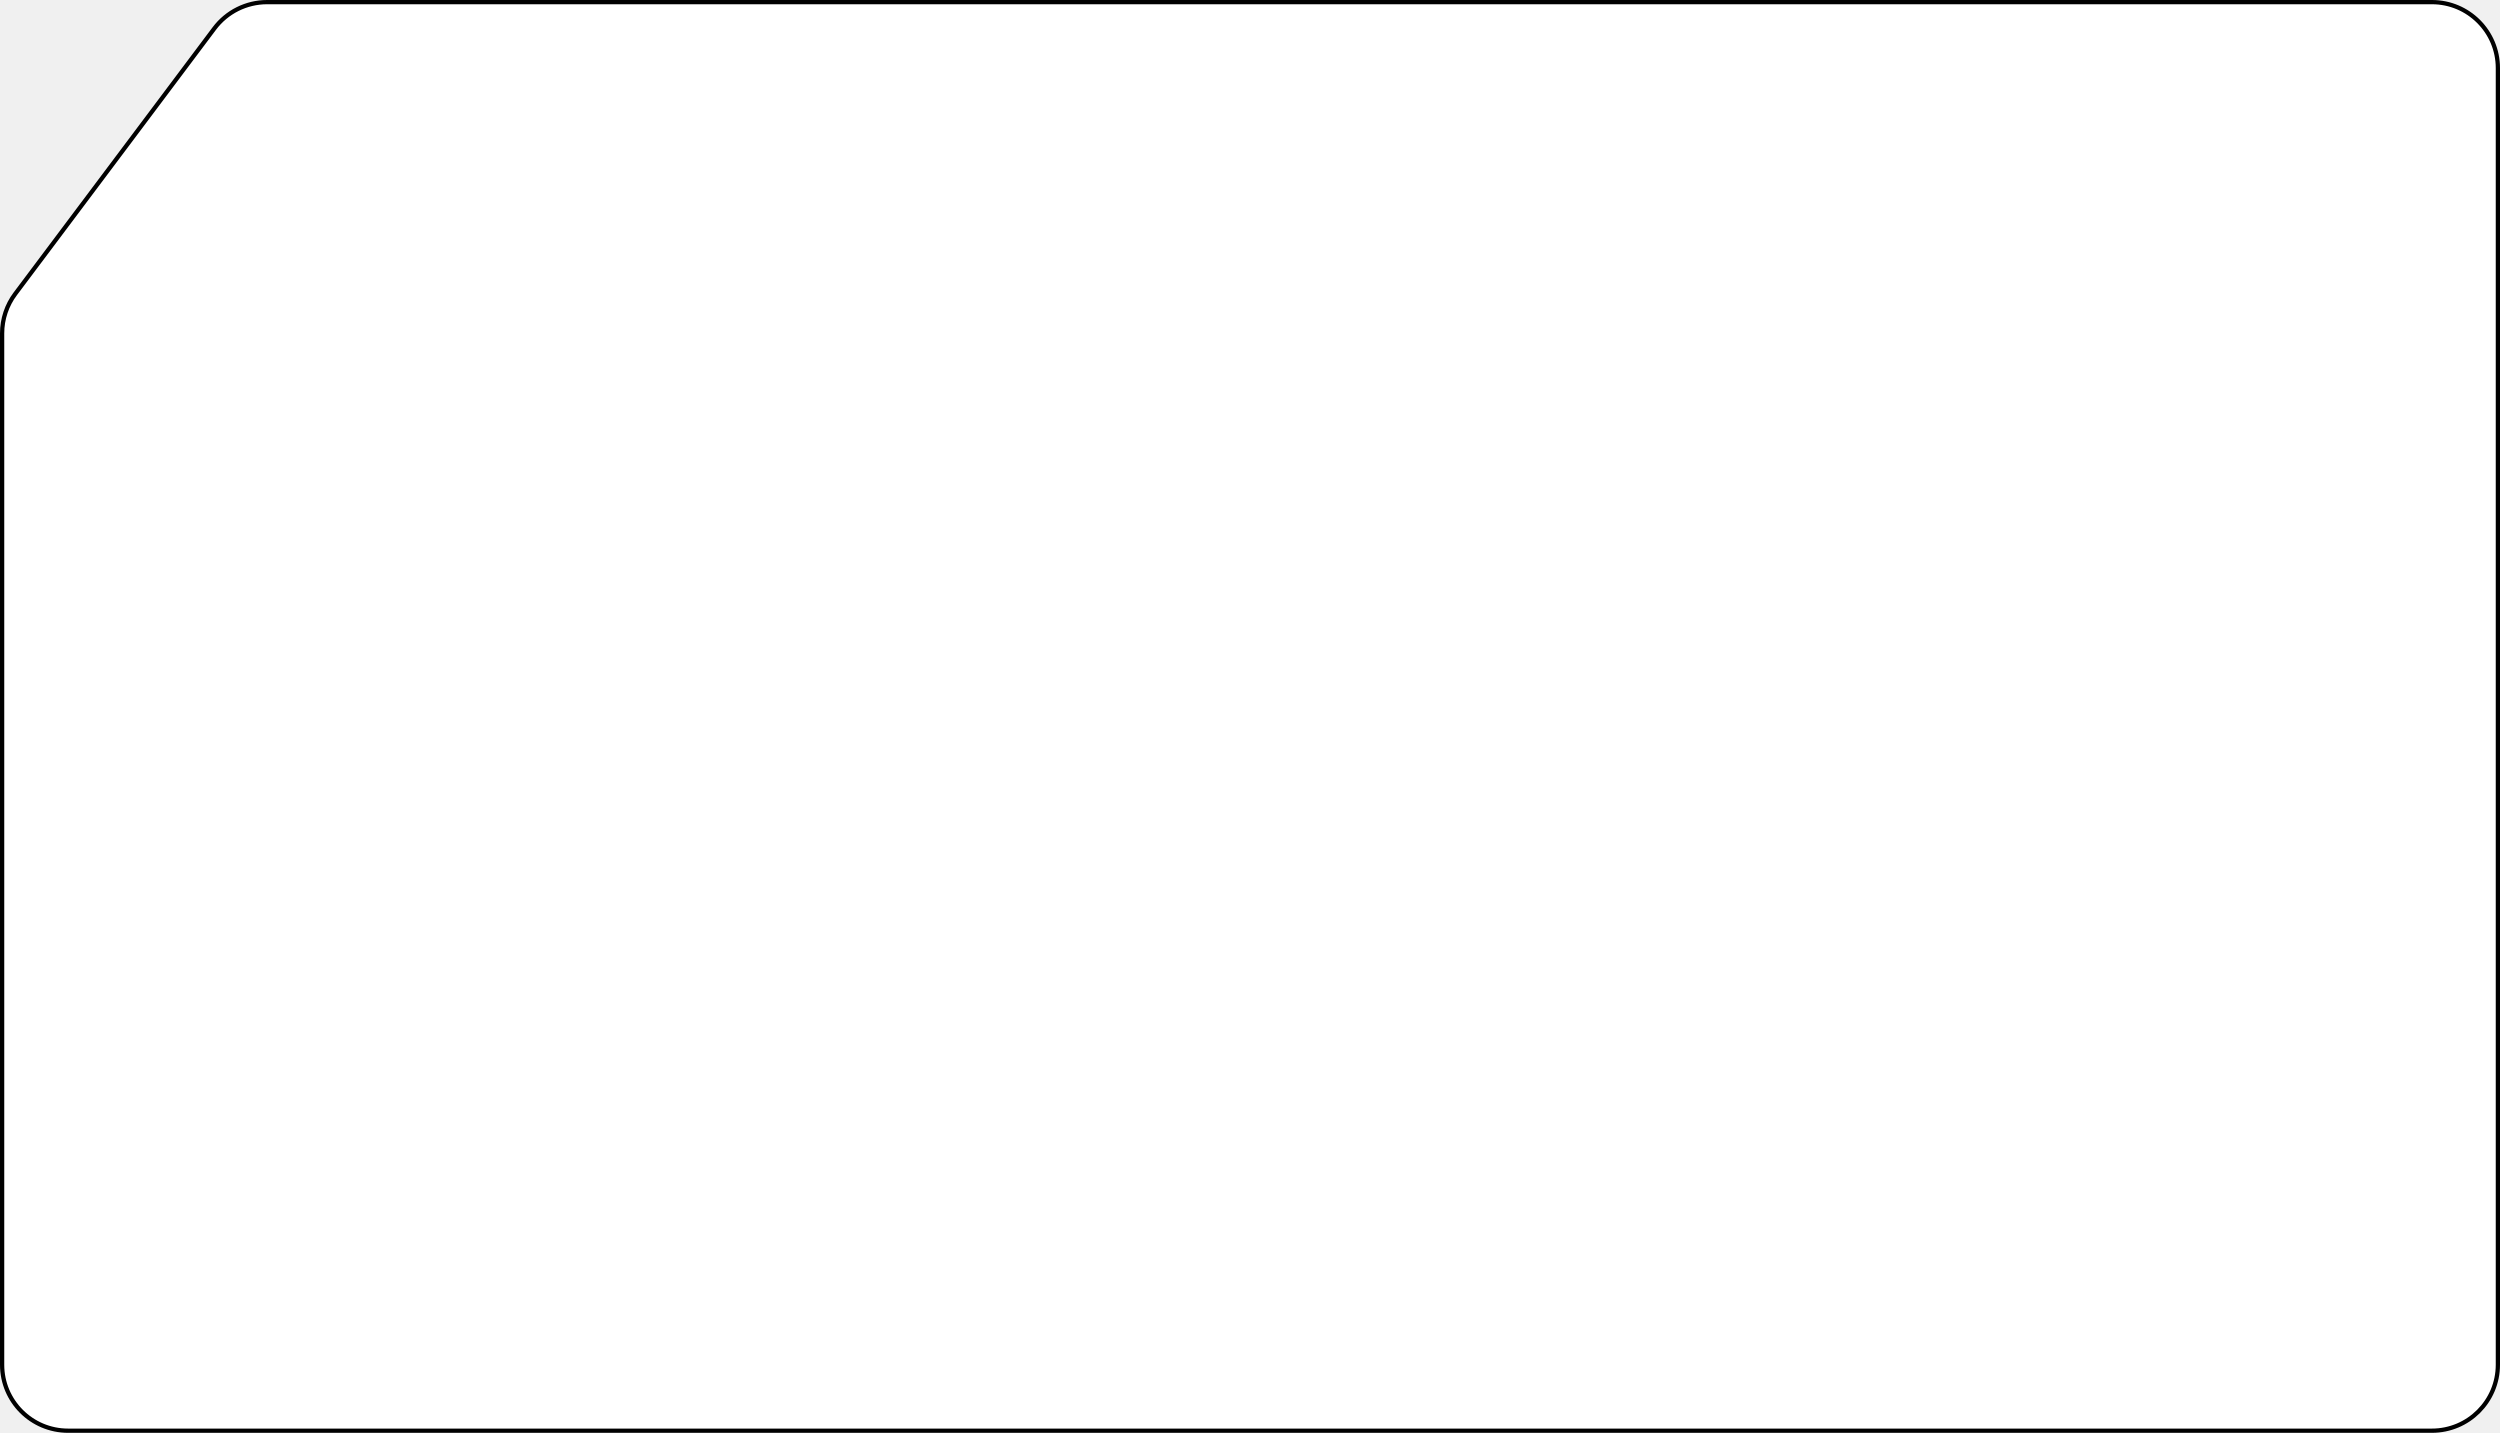
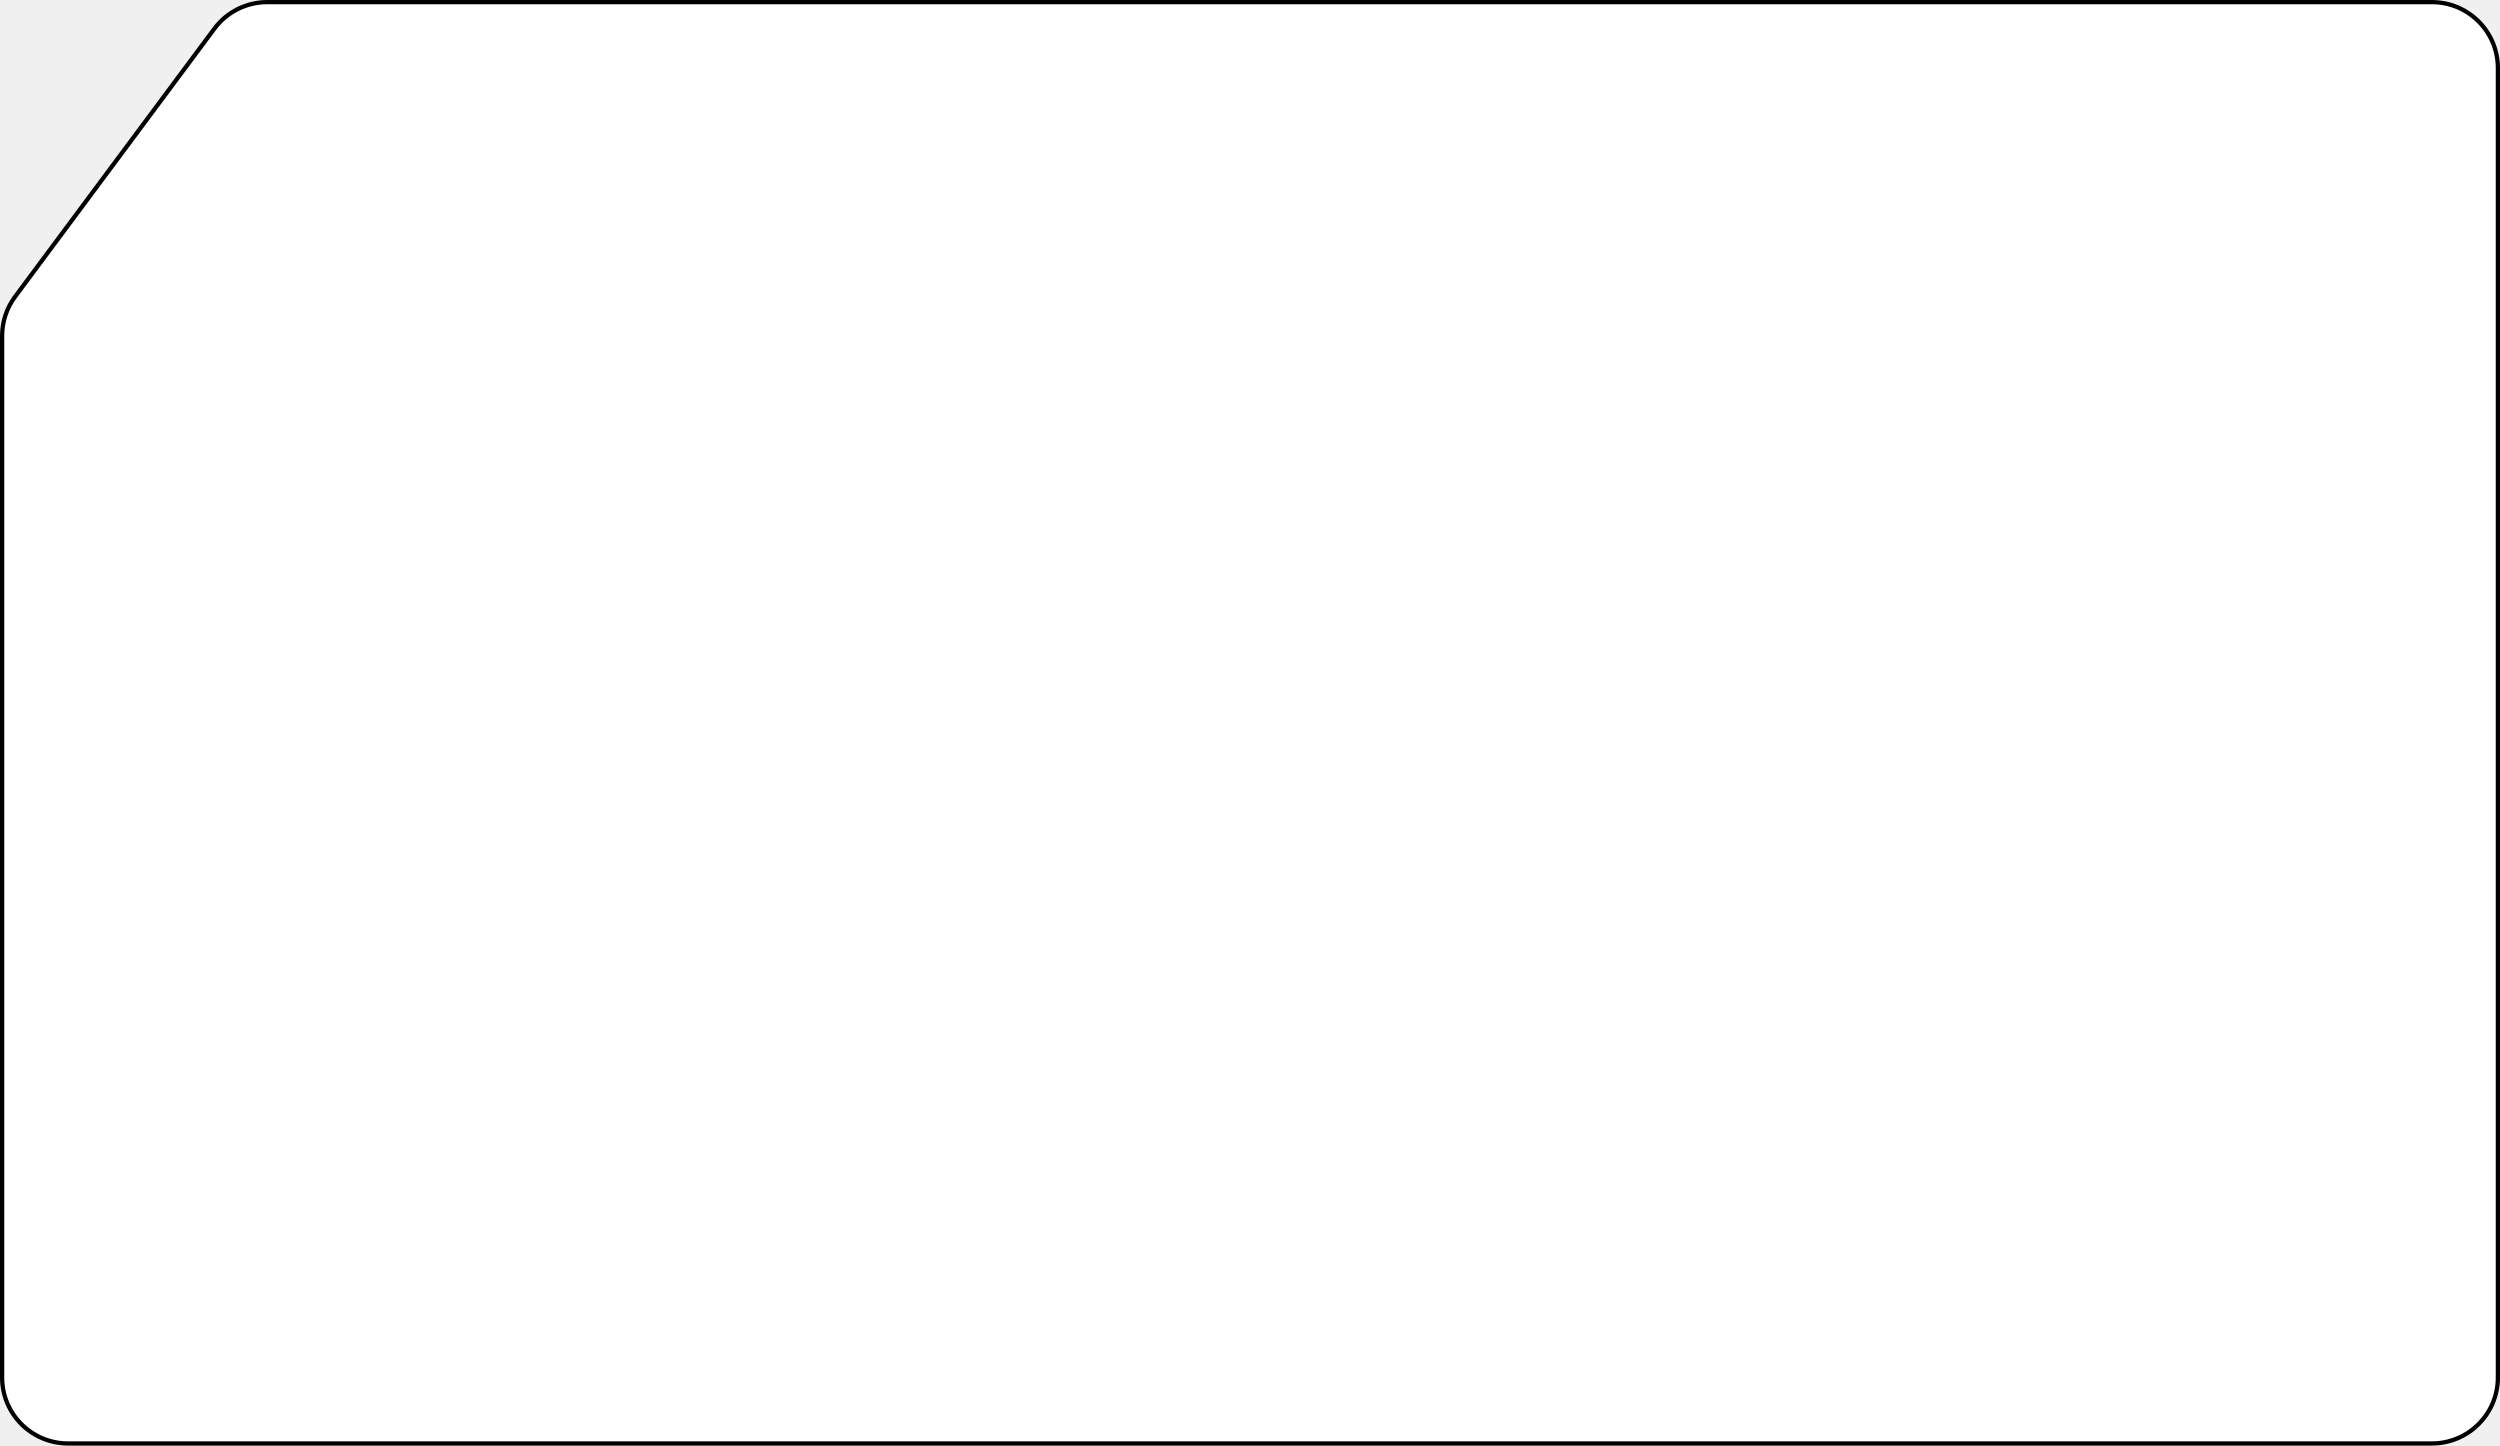
- <svg xmlns="http://www.w3.org/2000/svg" width="588" height="337" fill="none">
-   <path d="M572 336.5H16C7.44 336.5 0.5 329.56 0.5 321V78.394C0.5 75.039 1.588 71.775 3.602 69.092L27.807 36.83L50.413 6.698C53.341 2.796 57.934 0.5 62.812 0.5H572C580.56 0.5 587.5 7.44 587.5 16V321C587.5 329.56 580.56 336.5 572 336.5Z" fill="white" stroke="black" />
+ <svg xmlns="http://www.w3.org/2000/svg" width="588" height="340" fill="none">
+   <path d="M587.5 324C587.5 332.56 580.56 339.5 572 339.5H16C7.44 339.5 0.5 332.56 0.5 324V79.006C0.5 75.674 1.574 72.431 3.562 69.757L27.808 37.153L50.417 6.751C53.341 2.818 57.953 0.5 62.854 0.5H572C580.56 0.5 587.5 7.44 587.5 16V324Z" fill="white" stroke="black" />
</svg>
